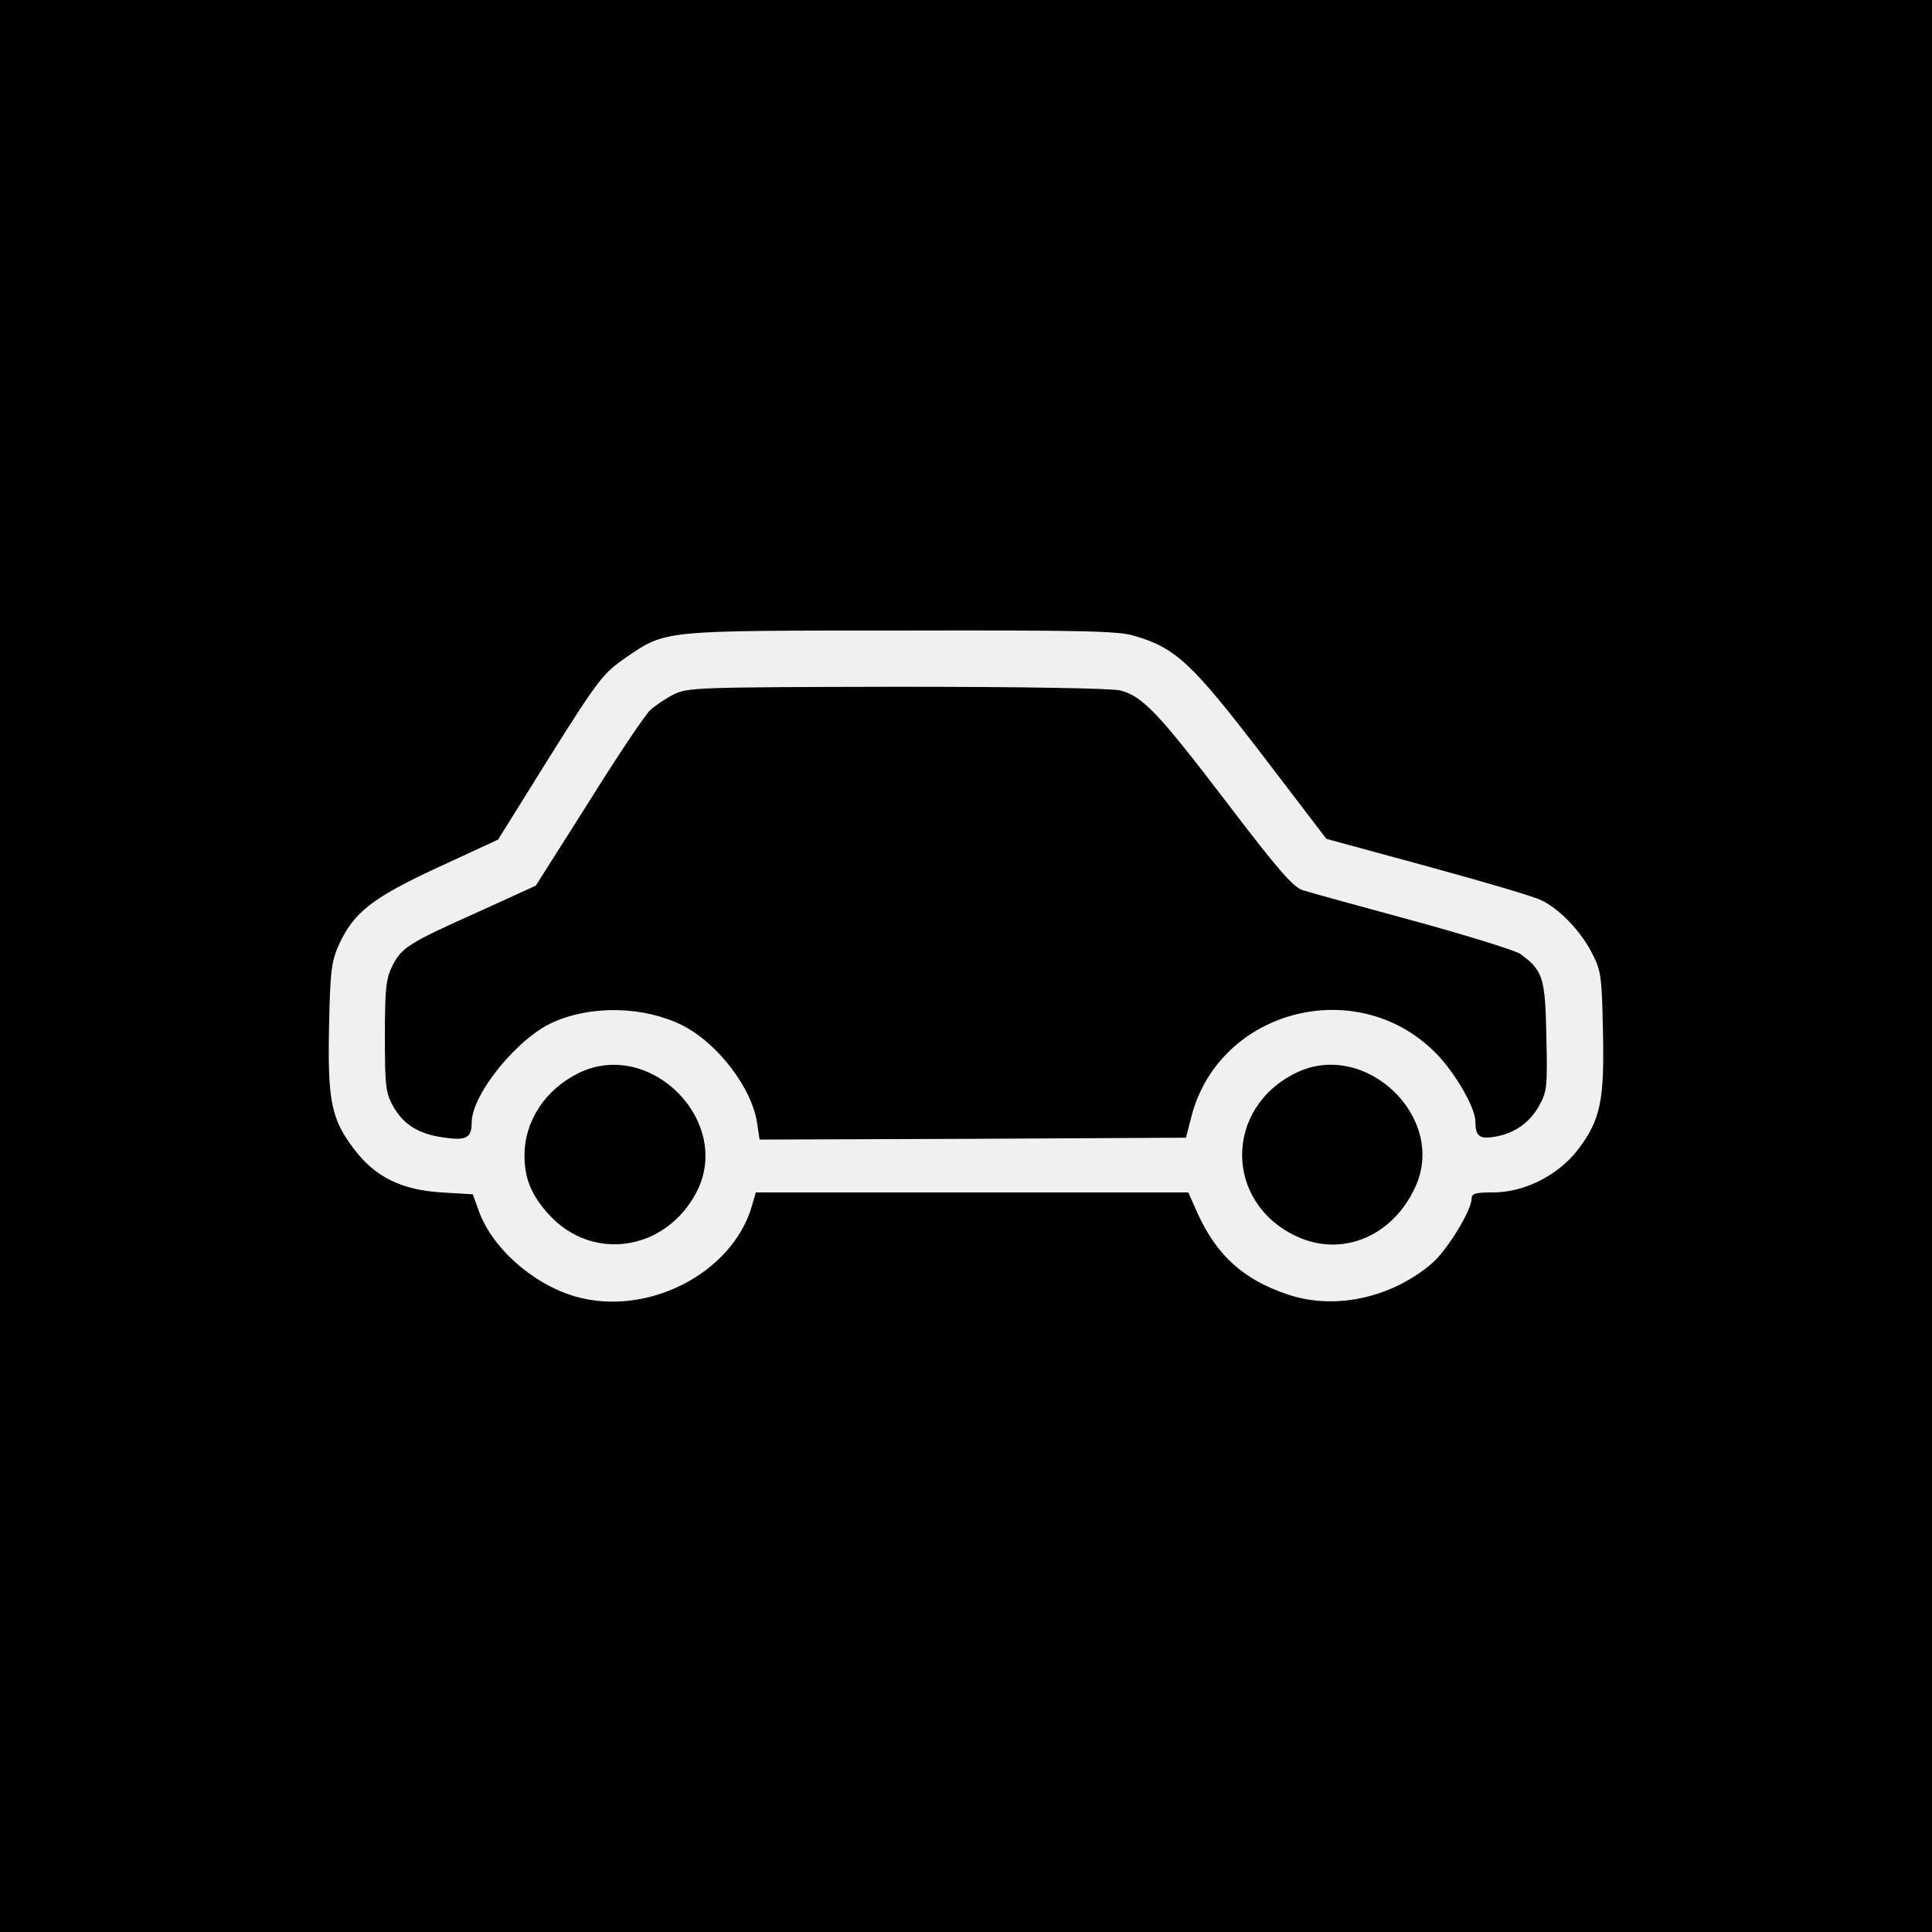
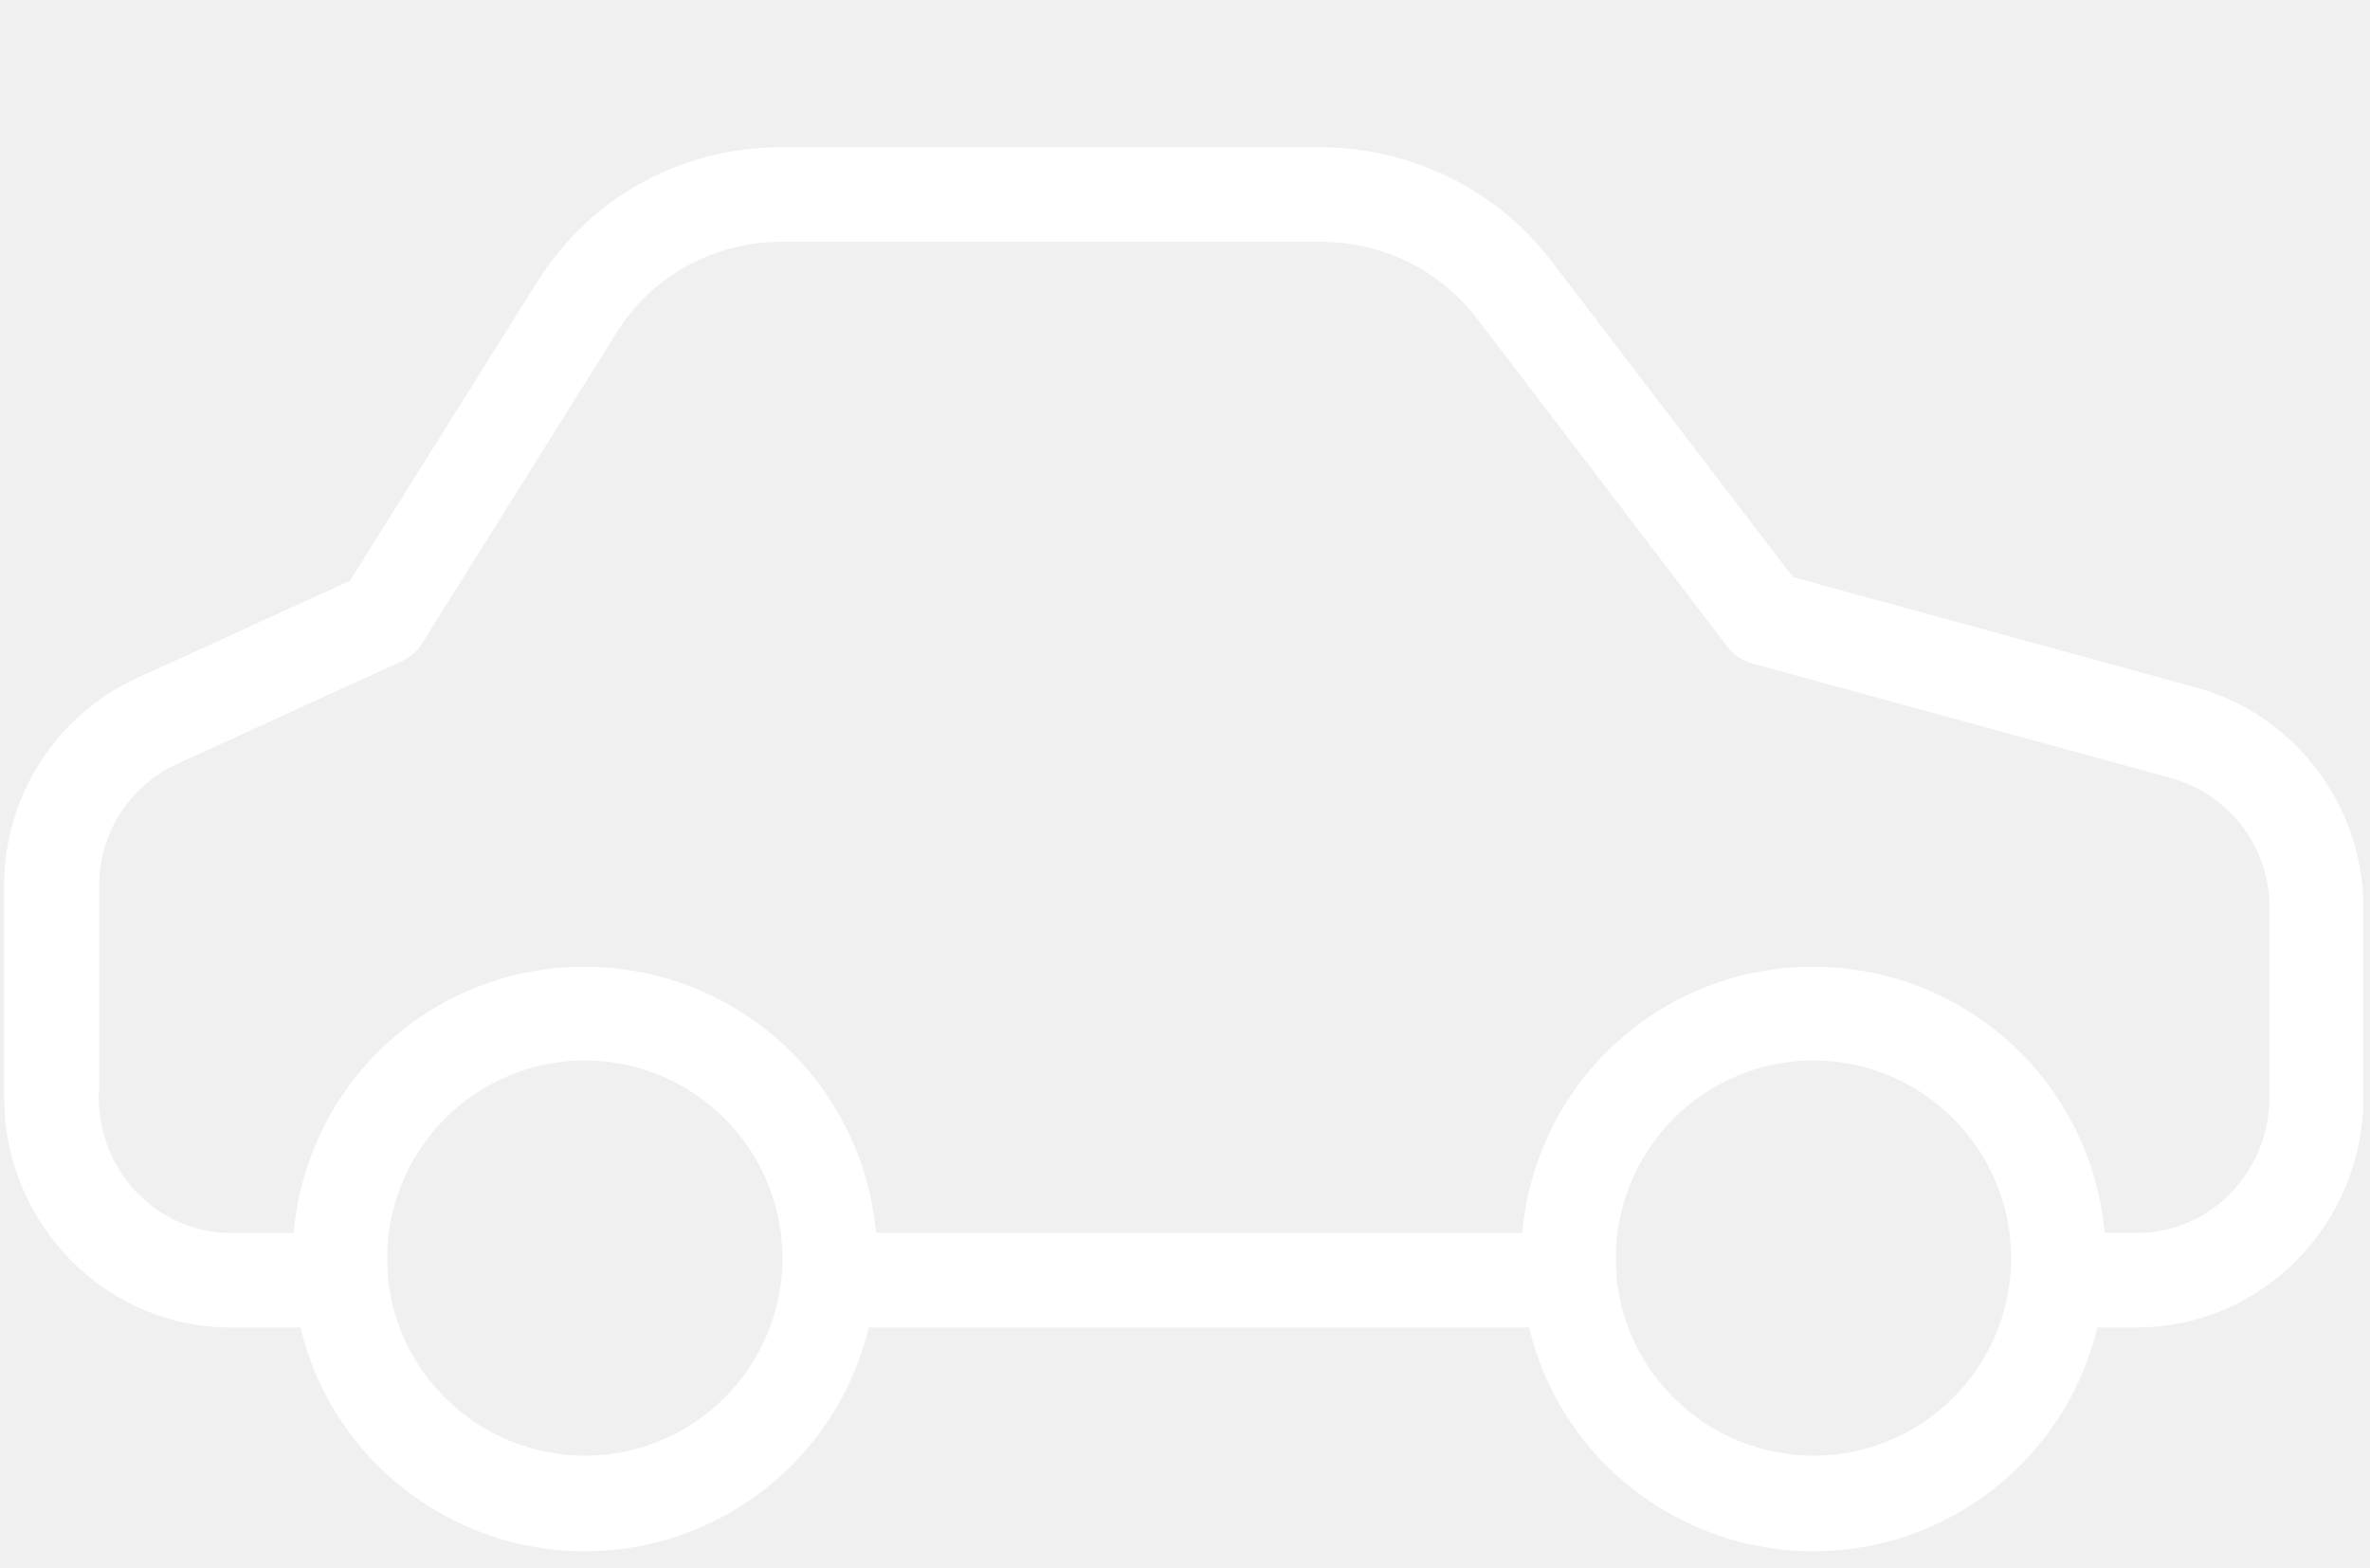
- <svg xmlns="http://www.w3.org/2000/svg" version="1.0" width="512pt" height="512pt" viewBox="0 0 512 512" preserveAspectRatio="xMidYMid meet">
-   <g transform="translate(0,512) scale(0.1,-0.1)" fill="#000000" stroke="none">
-     <path d="M0 2560 l0 -2560 2560 0 2560 0 0 2560 0 2560 -2560 0 -2560 0 0 -2560z m3006 875 c110 -32 153 -73 338 -314 l171 -224 268 -73 c147 -40 282 -80 300 -89 48 -22 105 -81 135 -139 25 -48 27 -61 30 -208 4 -183 -6 -235 -65 -313 -52 -69 -143 -115 -225 -115 -47 0 -58 -3 -58 -16 0 -31 -64 -136 -104 -171 -108 -93 -259 -126 -385 -83 -115 39 -186 102 -237 214 l-25 56 -573 0 -573 0 -11 -38 c-53 -178 -278 -292 -467 -238 -114 33 -224 131 -258 232 l-14 39 -84 5 c-106 7 -175 41 -231 115 -60 79 -70 128 -66 323 3 148 6 173 26 218 39 86 89 125 264 206 l158 73 137 220 c130 207 142 221 201 262 108 73 89 72 728 72 477 1 579 -1 620 -14z" />
-     <path d="M1786 3280 c-22 -11 -50 -30 -63 -42 -13 -12 -87 -122 -163 -244 l-140 -221 -149 -68 c-190 -85 -206 -96 -231 -144 -17 -35 -20 -59 -20 -187 0 -132 2 -150 22 -186 28 -49 68 -74 137 -83 57 -8 71 0 71 40 0 75 122 225 216 266 103 46 241 42 342 -8 95 -48 187 -169 199 -263 l6 -40 565 2 565 3 14 55 c74 288 447 382 654 163 48 -51 99 -140 99 -175 0 -38 10 -47 48 -41 53 8 95 36 121 83 21 38 22 50 19 184 -3 156 -9 174 -69 218 -13 9 -141 49 -284 88 -143 39 -275 75 -293 81 -26 9 -66 55 -203 235 -178 233 -220 278 -279 294 -21 6 -259 10 -590 10 -532 -1 -557 -2 -594 -20z" />
-     <path d="M1535 2277 c-89 -43 -145 -127 -145 -219 0 -61 18 -105 64 -156 115 -127 310 -98 392 59 96 186 -121 407 -311 316z" />
-     <path d="M3435 2277 c-191 -93 -191 -343 0 -433 121 -57 256 -1 316 131 84 184 -133 391 -316 302z" />
+ <svg xmlns="http://www.w3.org/2000/svg" version="1.1" id="Layer_1" x="0px" y="0px" viewBox="0 0 724 478.9" style="enable-background:new 0 0 724 478.9;" xml:space="preserve">
+   <style type="text/css">
+ 	.st0{fill:#FFFFFF;}
+ </style>
+   <g>
+     <g>
+       <path class="st0" d="M553.98,473.9c-7.55,0-15.13-0.97-22.51-2.88c-31.47-8.23-55.99-32.75-64-64l-0.39-1.5H265.41l-0.39,1.5    c-10.21,39.38-45.73,66.89-86.36,66.89c0,0,0,0,0,0c-7.55,0-15.13-0.97-22.51-2.88c-31.47-8.23-55.99-32.75-64-64l-0.39-1.5H70.47    c-38.15,0-69.2-31.56-69.2-70.35v-64.44c-0.16-27.28,15.78-52.25,40.6-63.62l65-29.68l57.21-91.27    C180.18,60.38,207.95,45,238.36,45l165.18,0c27.45,0,53.71,12.92,70.26,34.57l73.91,96.72l123.15,33.72    C700.97,218.3,722,245.97,722,277.3v57.86c0,38.79-31.04,70.35-69.2,70.35h-12.07l-0.39,1.5    C630.13,446.39,594.62,473.9,553.98,473.9z M553.99,323.96c-33.29,0-60.37,27.08-60.37,60.37c-0.08,16.03,6.16,31.15,17.56,42.56    c11.4,11.4,26.6,17.73,42.8,17.81c33.3,0,60.38-27.08,60.38-60.37S587.27,323.96,553.99,323.96z M178.66,323.96    c-33.29,0-60.37,27.08-60.37,60.37c-0.08,16.03,6.15,31.15,17.56,42.56c11.4,11.4,26.6,17.73,42.8,17.81    c33.3,0,60.38-27.08,60.38-60.37S211.95,323.96,178.66,323.96z M553.79,295.32c3.32,0,6.68,0.19,10,0.56    c20.13,2.18,39.1,11.27,53.42,25.61c14.29,14.32,23.37,33.26,25.55,53.35l0.19,1.78h10.02c22.23,0,40.31-18.6,40.31-41.46V277.3    c0.17-18.29-12.13-34.57-29.9-39.58l-128.1-35.03c-3.2-0.91-5.84-2.7-7.62-5.16L451,97.03c-11.47-14.72-28.76-23.15-47.46-23.15    l-165.18,0c-20.27,0-39.38,10.57-49.89,27.59l-59.51,95.03c-1.36,2.31-3.56,4.25-6.23,5.5l-68.71,31.4    c-14.57,6.76-23.87,21.42-23.7,37.36v62.42h-0.16v2c0,22.86,18.08,41.46,40.31,41.46h19.22l0.19-1.79    c4.9-45.33,42.98-79.52,88.58-79.52c3.32,0,6.68,0.19,10,0.56c20.13,2.18,39.1,11.27,53.42,25.61    c14.3,14.32,23.37,33.26,25.55,53.35l0.19,1.78h197.39l0.19-1.79C470.12,329.51,508.2,295.32,553.79,295.32z" />
+     </g>
  </g>
</svg>
